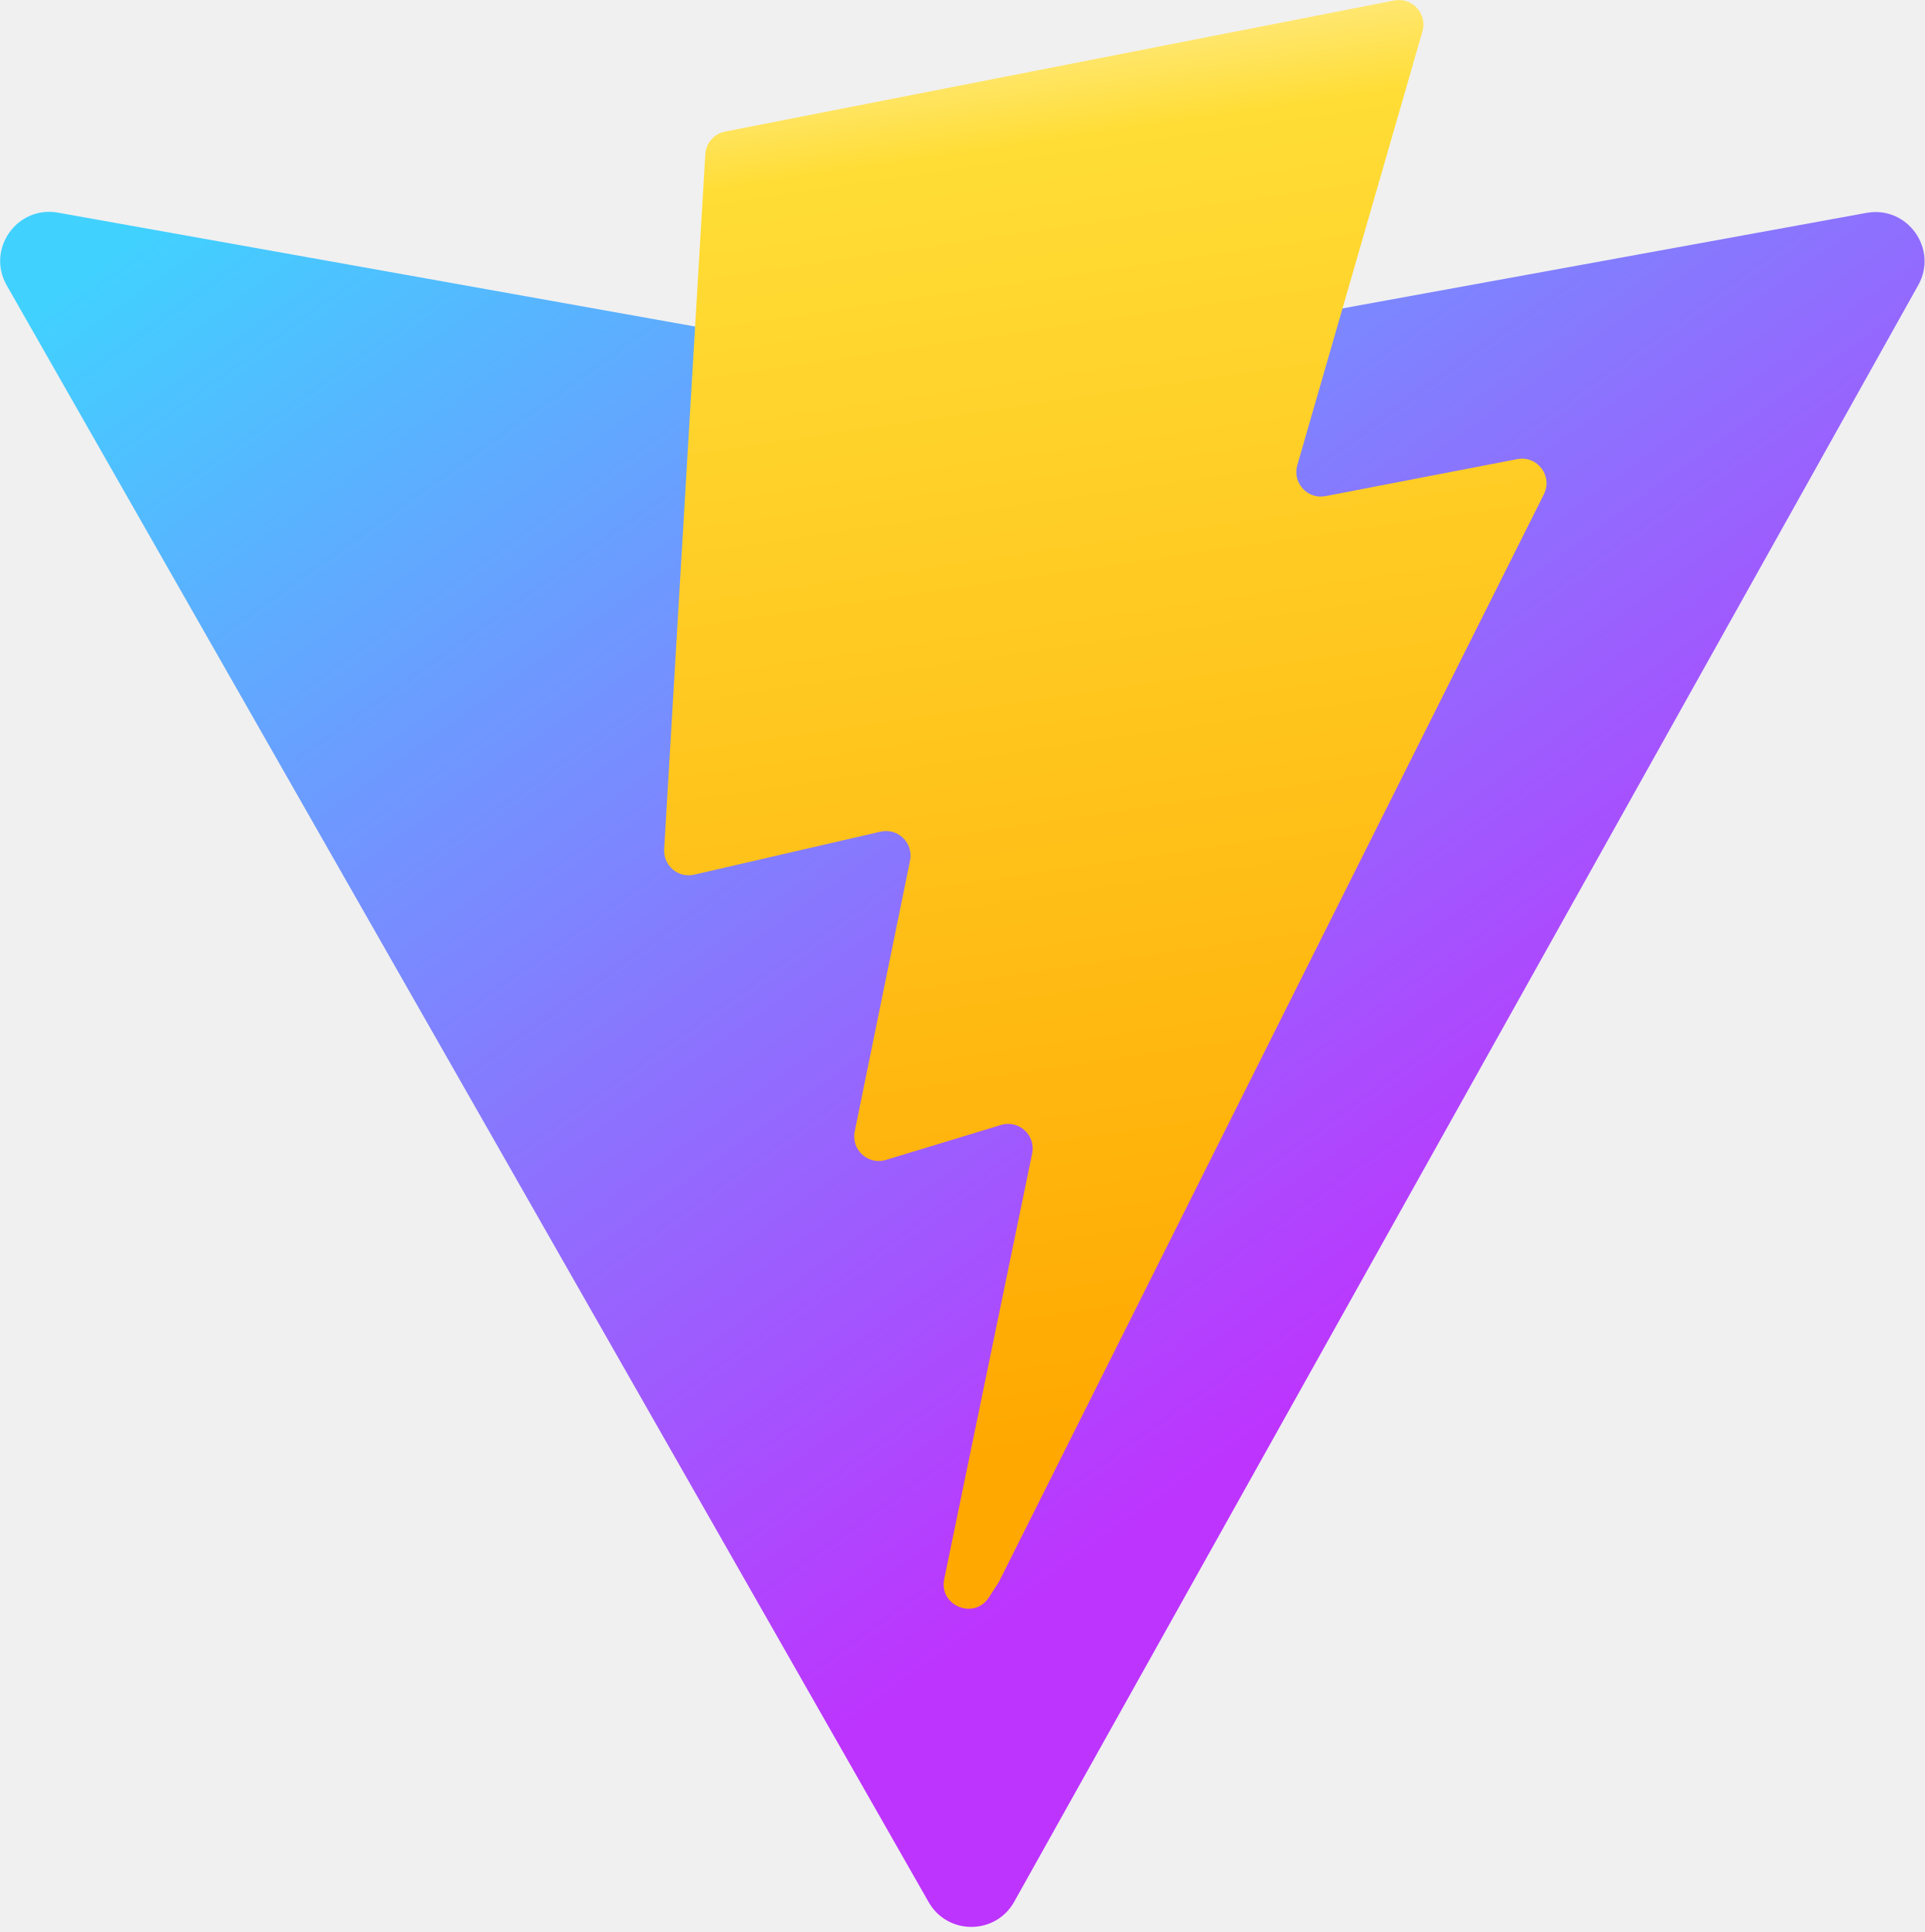
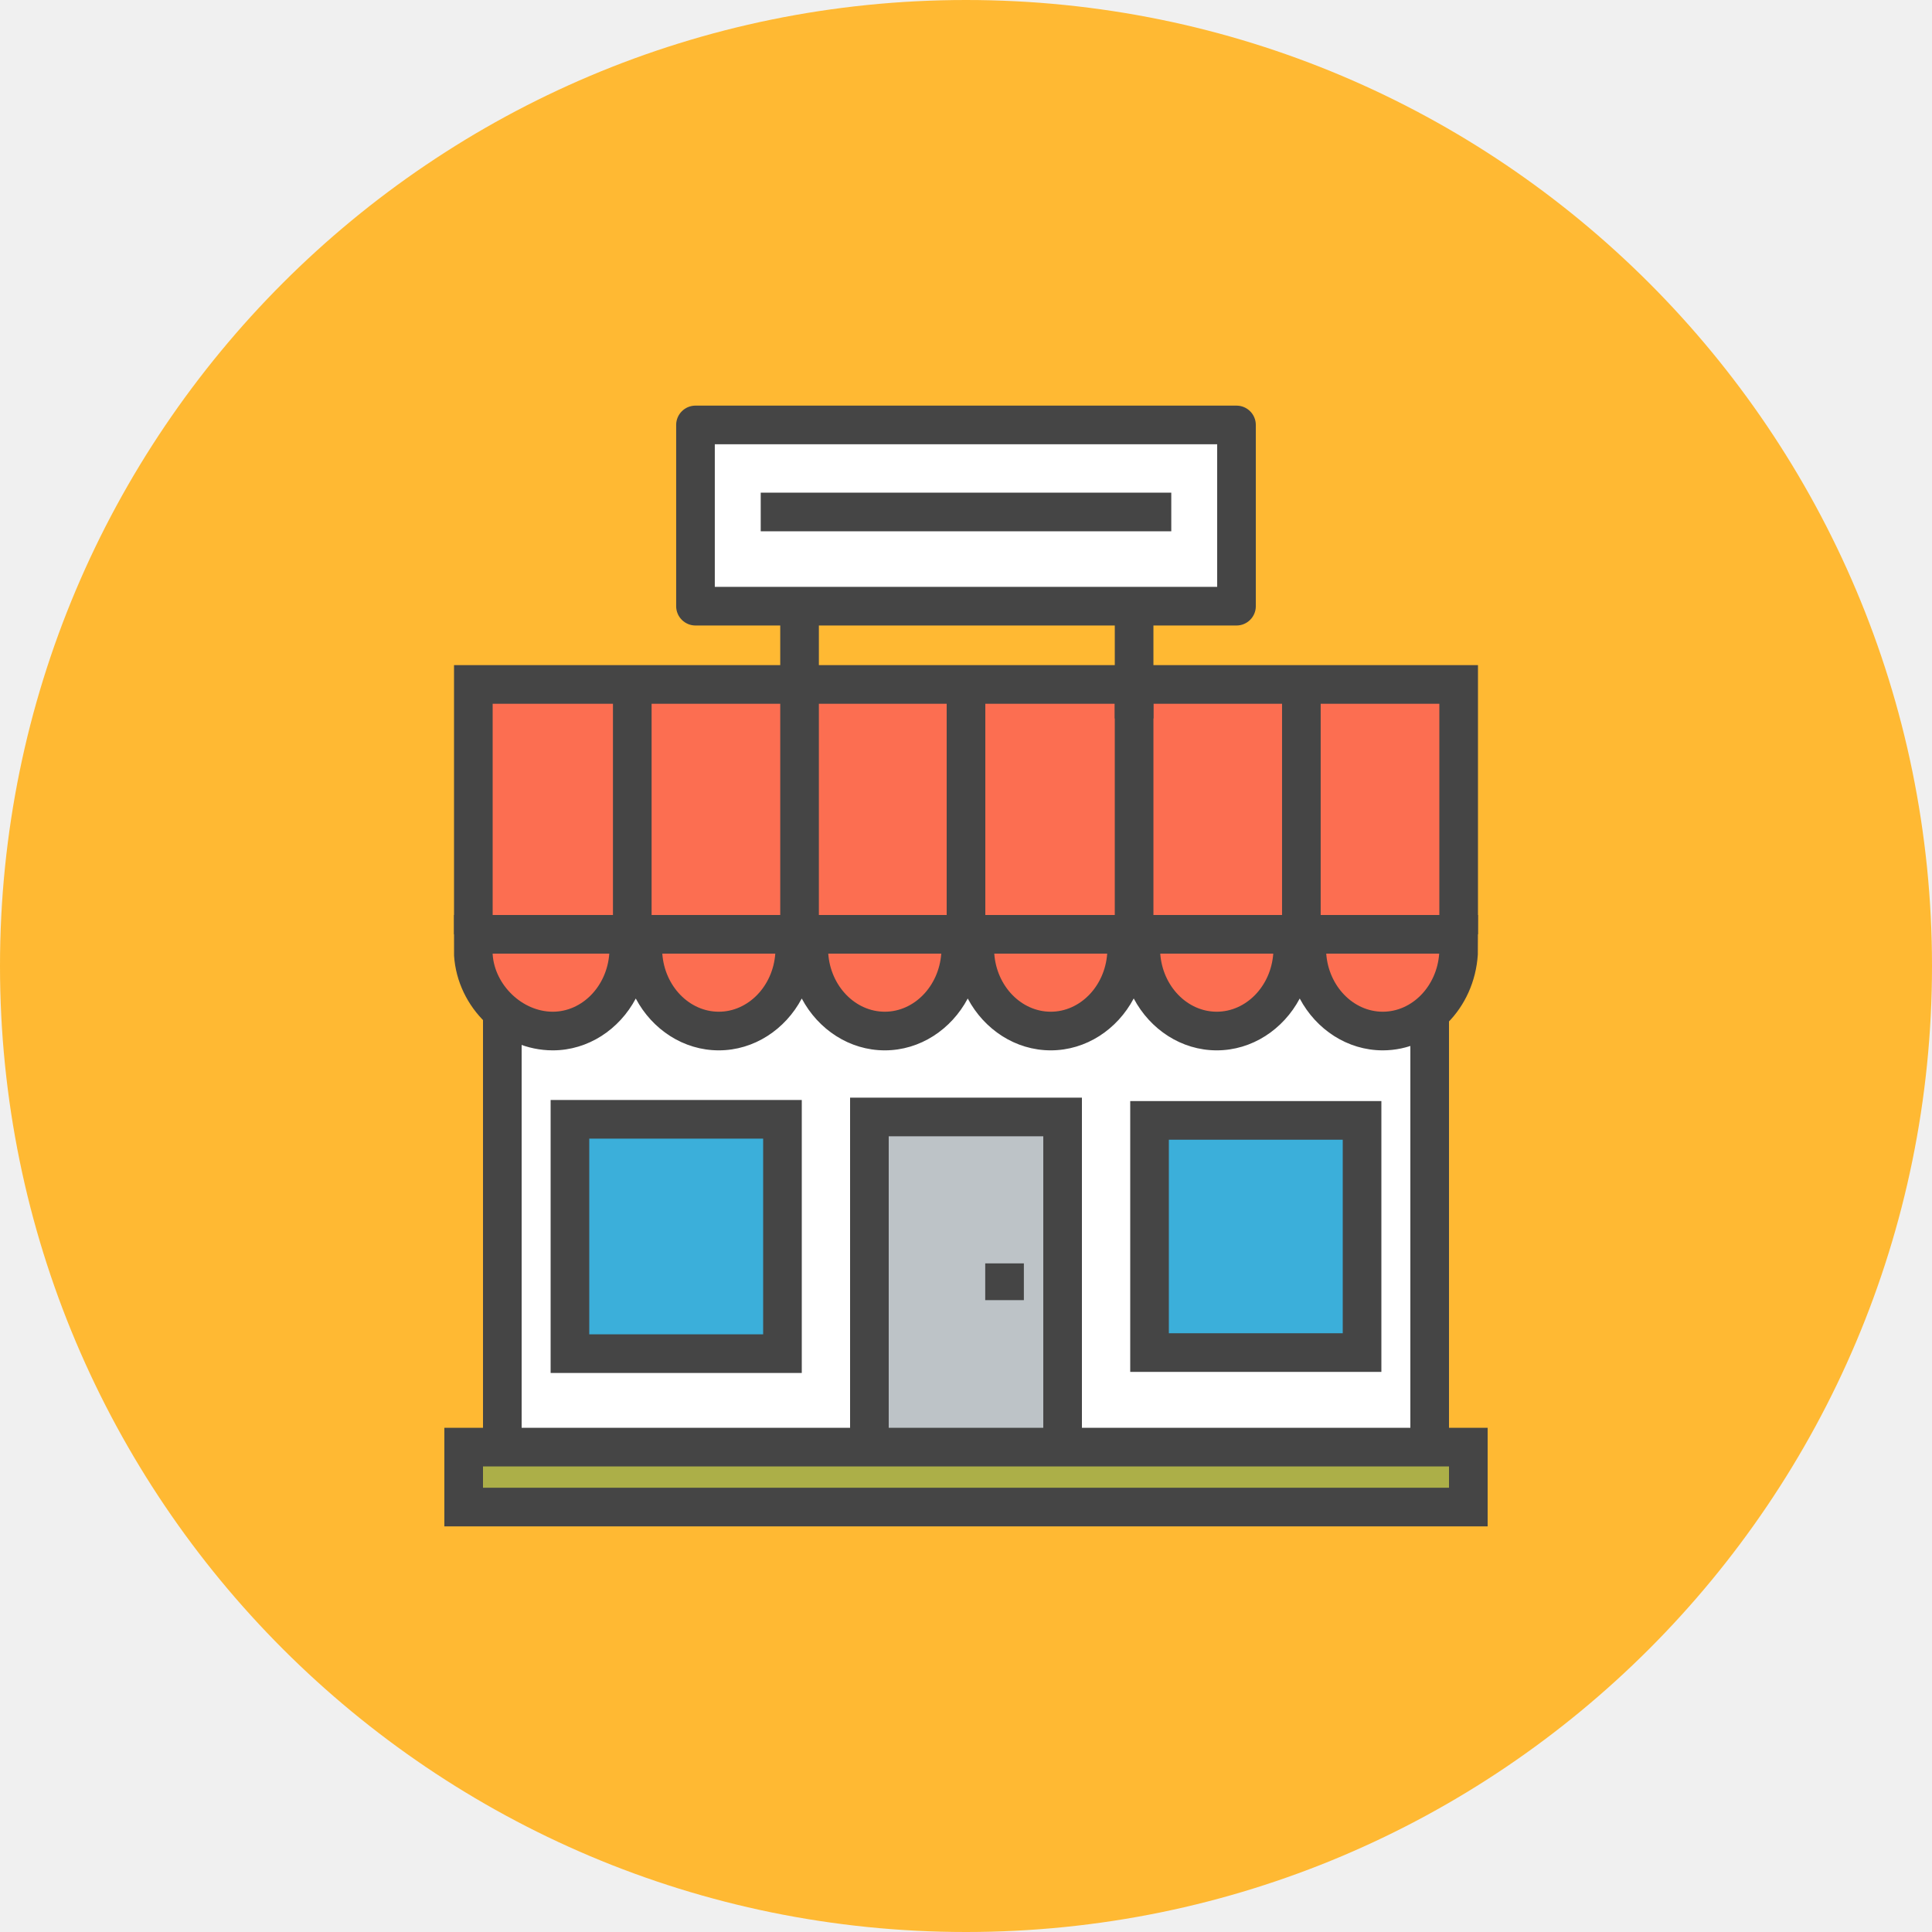
- <svg xmlns="http://www.w3.org/2000/svg" aria-hidden="true" role="img" class="iconify iconify--logos" width="31.88" height="32" preserveAspectRatio="xMidYMid meet" viewBox="0 0 256 257">
-   <defs>
-     <linearGradient id="IconifyId1813088fe1fbc01fb466" x1="-.828%" x2="57.636%" y1="7.652%" y2="78.411%">
-       <stop offset="0%" stop-color="#41D1FF" />
-       <stop offset="100%" stop-color="#BD34FE" />
-     </linearGradient>
-     <linearGradient id="IconifyId1813088fe1fbc01fb467" x1="43.376%" x2="50.316%" y1="2.242%" y2="89.03%">
-       <stop offset="0%" stop-color="#FFEA83" />
-       <stop offset="8.333%" stop-color="#FFDD35" />
-       <stop offset="100%" stop-color="#FFA800" />
-     </linearGradient>
-   </defs>
-   <path fill="url(#IconifyId1813088fe1fbc01fb466)" d="M255.153 37.938L134.897 252.976c-2.483 4.44-8.862 4.466-11.382.048L.875 37.958c-2.746-4.814 1.371-10.646 6.827-9.67l120.385 21.517a6.537 6.537 0 0 0 2.322-.004l117.867-21.483c5.438-.991 9.574 4.796 6.877 9.62Z" />
-   <path fill="url(#IconifyId1813088fe1fbc01fb467)" d="M185.432.063L96.44 17.501a3.268 3.268 0 0 0-2.634 3.014l-5.474 92.456a3.268 3.268 0 0 0 3.997 3.378l24.777-5.718c2.318-.535 4.413 1.507 3.936 3.838l-7.361 36.047c-.495 2.426 1.782 4.5 4.151 3.78l15.304-4.649c2.372-.72 4.652 1.36 4.15 3.788l-11.698 56.621c-.732 3.542 3.979 5.473 5.943 2.437l1.313-2.028l72.516-144.72c1.215-2.423-.88-5.186-3.54-4.672l-25.505 4.922c-2.396.462-4.435-1.77-3.759-4.114l16.646-57.705c.677-2.35-1.37-4.583-3.769-4.113Z" />
+ <svg xmlns="http://www.w3.org/2000/svg" viewBox="0 0 1010 1010">
+   <circle cx="505" cy="505" r="505" fill="#FFB933" />
+   <path fill="#FC6E51" d="M722.88 538.998c-20.634 0-38.032-17.447-39.631-39.738l-.769-10.82h80.74l-.769 10.82c-1.597 22.29-18.976 39.738-39.571 39.738zM680.32 357.81h82.23v130.63h-82.23zm-87.438 0h87.438v130.63h-87.438zm43.191 181.188c-20.604 0-37.993-17.447-39.6-39.738l-.78-10.82h80.8l-.789 10.84c-1.628 22.27-19.046 39.718-39.63 39.718zM505 357.81h87.882v130.63H505zm44.306 181.188c-20.615 0-38.013-17.457-39.6-39.738l-.77-10.82h80.73l-.78 10.82c-1.607 22.29-18.986 39.738-39.58 39.738zM417.986 357.81H505v130.63h-87.014zm44.563 181.188c-20.625 0-38.033-17.447-39.631-39.738l-.77-10.82h80.761l-.77 10.82c-1.617 22.29-18.996 39.738-39.59 39.738zM330.538 357.81h87.448v130.63h-87.448zm45.224 181.188c-20.624 0-38.024-17.457-39.602-39.738l-.769-10.82h80.76l-.778 10.83c-1.618 22.28-19.017 39.728-39.611 39.728z" />
+   <path fill="#FFF" d="M363.58 222.15h282.83v94.747H363.58z" />
+   <path fill="#FC6E51" d="M247.45 357.81h83.088v130.63H247.45zm41.525 181.188c-21.098 0-40.105-18.039-41.505-39.403l-.02-11.155h81.925l-.78 10.83c-1.608 22.28-19.016 39.728-39.62 39.728z" />
+   <path fill="#FFF" d="M555.5 756.514V583.926h-101v172.588H262.6V531.779l13.473 4.784c4.636 1.636 8.858 2.435 12.902 2.435 14.143 0 27.35-8.334 34.472-21.738l8.926-16.797 8.916 16.807c7.122 13.394 20.318 21.728 34.473 21.728 14.133 0 27.33-8.334 34.452-21.729l8.926-16.787 8.926 16.787c7.122 13.395 20.338 21.729 34.483 21.729 14.124 0 27.33-8.334 34.442-21.729l8.936-16.816 8.917 16.817c7.101 13.394 20.318 21.728 34.462 21.728 14.134 0 27.341-8.334 34.452-21.748l8.917-16.826 8.927 16.816c7.12 13.424 20.328 21.758 34.471 21.758 14.134 0 27.35-8.334 34.472-21.738l8.927-16.797 8.917 16.807c7.111 13.394 20.328 21.728 34.49 21.728 3.453 0 7.043-.64 11.275-2.041l13.246-4.34v223.897H555.5z" />
+   <path fill="#FFB933" d="M454.5 583.926h101v172.588h-101z" />
+   <path fill="#ACAF48" d="M242.4 756.514h525.2v31.336H242.4z" />
+   <path fill="#3BAFDA" d="M600.95 585.71h111.1v121.38h-111.1zm-303-.562h111.1V707.65h-111.1z" />
+   <path fill="#454545" d="M272.7 752.45h-20.2V528.643h20.2V752.45zm484.8 0h-20.2V528.643h20.2V752.45z" />
+   <path fill="#BDC3C7" d="M454.5 764.76V583.926h101V764.76" />
+   <path fill="#454545" d="M565.6 764.76h-20.2V594.025h-80.8V764.76h-20.2V573.826h121.2V764.76z" />
+   <path fill="#454545" d="M535.251 679.679h-20.2v-19.214h20.2v19.214zM772.65 488.44h-20.2V367.91h-494.9v120.53h-20.2V347.71h535.3v140.73z" />
+   <path fill="#454545" d="M722.88 549.099c-18.464 0-34.808-10.9-43.413-27.095-8.615 16.195-24.95 27.095-43.394 27.095-18.459 0-34.788-10.9-43.393-27.124-8.6 16.224-24.925 27.124-43.374 27.124-18.464 0-34.793-10.9-43.394-27.095-8.605 16.195-24.93 27.095-43.363 27.095-18.464 0-34.798-10.89-43.409-27.095-8.61 16.205-24.939 27.095-43.378 27.095-18.465 0-34.793-10.89-43.394-27.095-8.606 16.205-24.94 27.095-43.393 27.095-26.7 0-49.85-22.222-51.605-49.524l-.02-21.235h535.3l-.079 20.624c-1.805 28.386-23.622 50.135-49.691 50.135zm-29.556-50.56c1.224 17.044 14.16 30.36 29.556 30.36 15.367 0 28.278-13.316 29.491-30.36h-59.047zm-86.776 0c1.227 17.054 14.153 30.36 29.525 30.36 15.372 0 28.308-13.306 29.556-30.36h-59.081zm-86.768 0c1.208 17.044 14.134 30.36 29.526 30.36 15.362 0 28.278-13.316 29.506-30.36H519.78zm-86.787 0c1.223 17.044 14.159 30.36 29.556 30.36 15.357 0 28.272-13.316 29.516-30.36h-59.072zm-86.757 0c1.208 17.044 14.134 30.36 29.526 30.36 15.372 0 28.293-13.316 29.535-30.36h-59.061zm-88.686 0v.385c1.046 15.949 15.446 29.974 31.425 29.974 15.386 0 28.317-13.305 29.545-30.359h-60.97z" />
+   <path fill="#454545" d="M340.639 498.49h-20.2V357.81h20.2v140.68zm87.447 0h-20.2V357.81h20.2v140.68zm174.896 0h-20.2V357.81h20.2v140.68zm87.438 0h-20.2V357.81h20.2v140.68zm-175.32 0h-20.2V357.81h20.2v140.68zM777.7 797.95H232.3v-51.536h545.4v51.535zm-525.2-20.201h505v-11.136h-505v11.136zM722.15 717.188h-131.3V575.611h131.3v141.577zm-111.1-20.2h90.9V595.81h-90.9v101.178zM419.15 717.751h-131.3V575.049h131.3V717.75zm-111.1-20.2h90.9V595.249h-90.9v102.302z" />
+   <g fill="#454545">
+     <path d="M428.086 362.752h-20.2V323.2h20.2v39.552zm174.896 12.851h-20.2V323.2h20.2v52.404z" />
+     <path d="M646.41 326.997H363.58c-5.577 0-10.1-4.527-10.1-10.1V222.15c0-5.572 4.523-10.1 10.1-10.1h282.83c5.577 0 10.1 4.528 10.1 10.1v94.747c0 5.573-4.523 10.1-10.1 10.1zm-272.73-20.2h262.63V232.25H373.68v74.547z" />
+   </g>
+   <path fill="#454545" d="M612.313 277.75H397.688v-20.2h214.625v20.2z" />
</svg>
